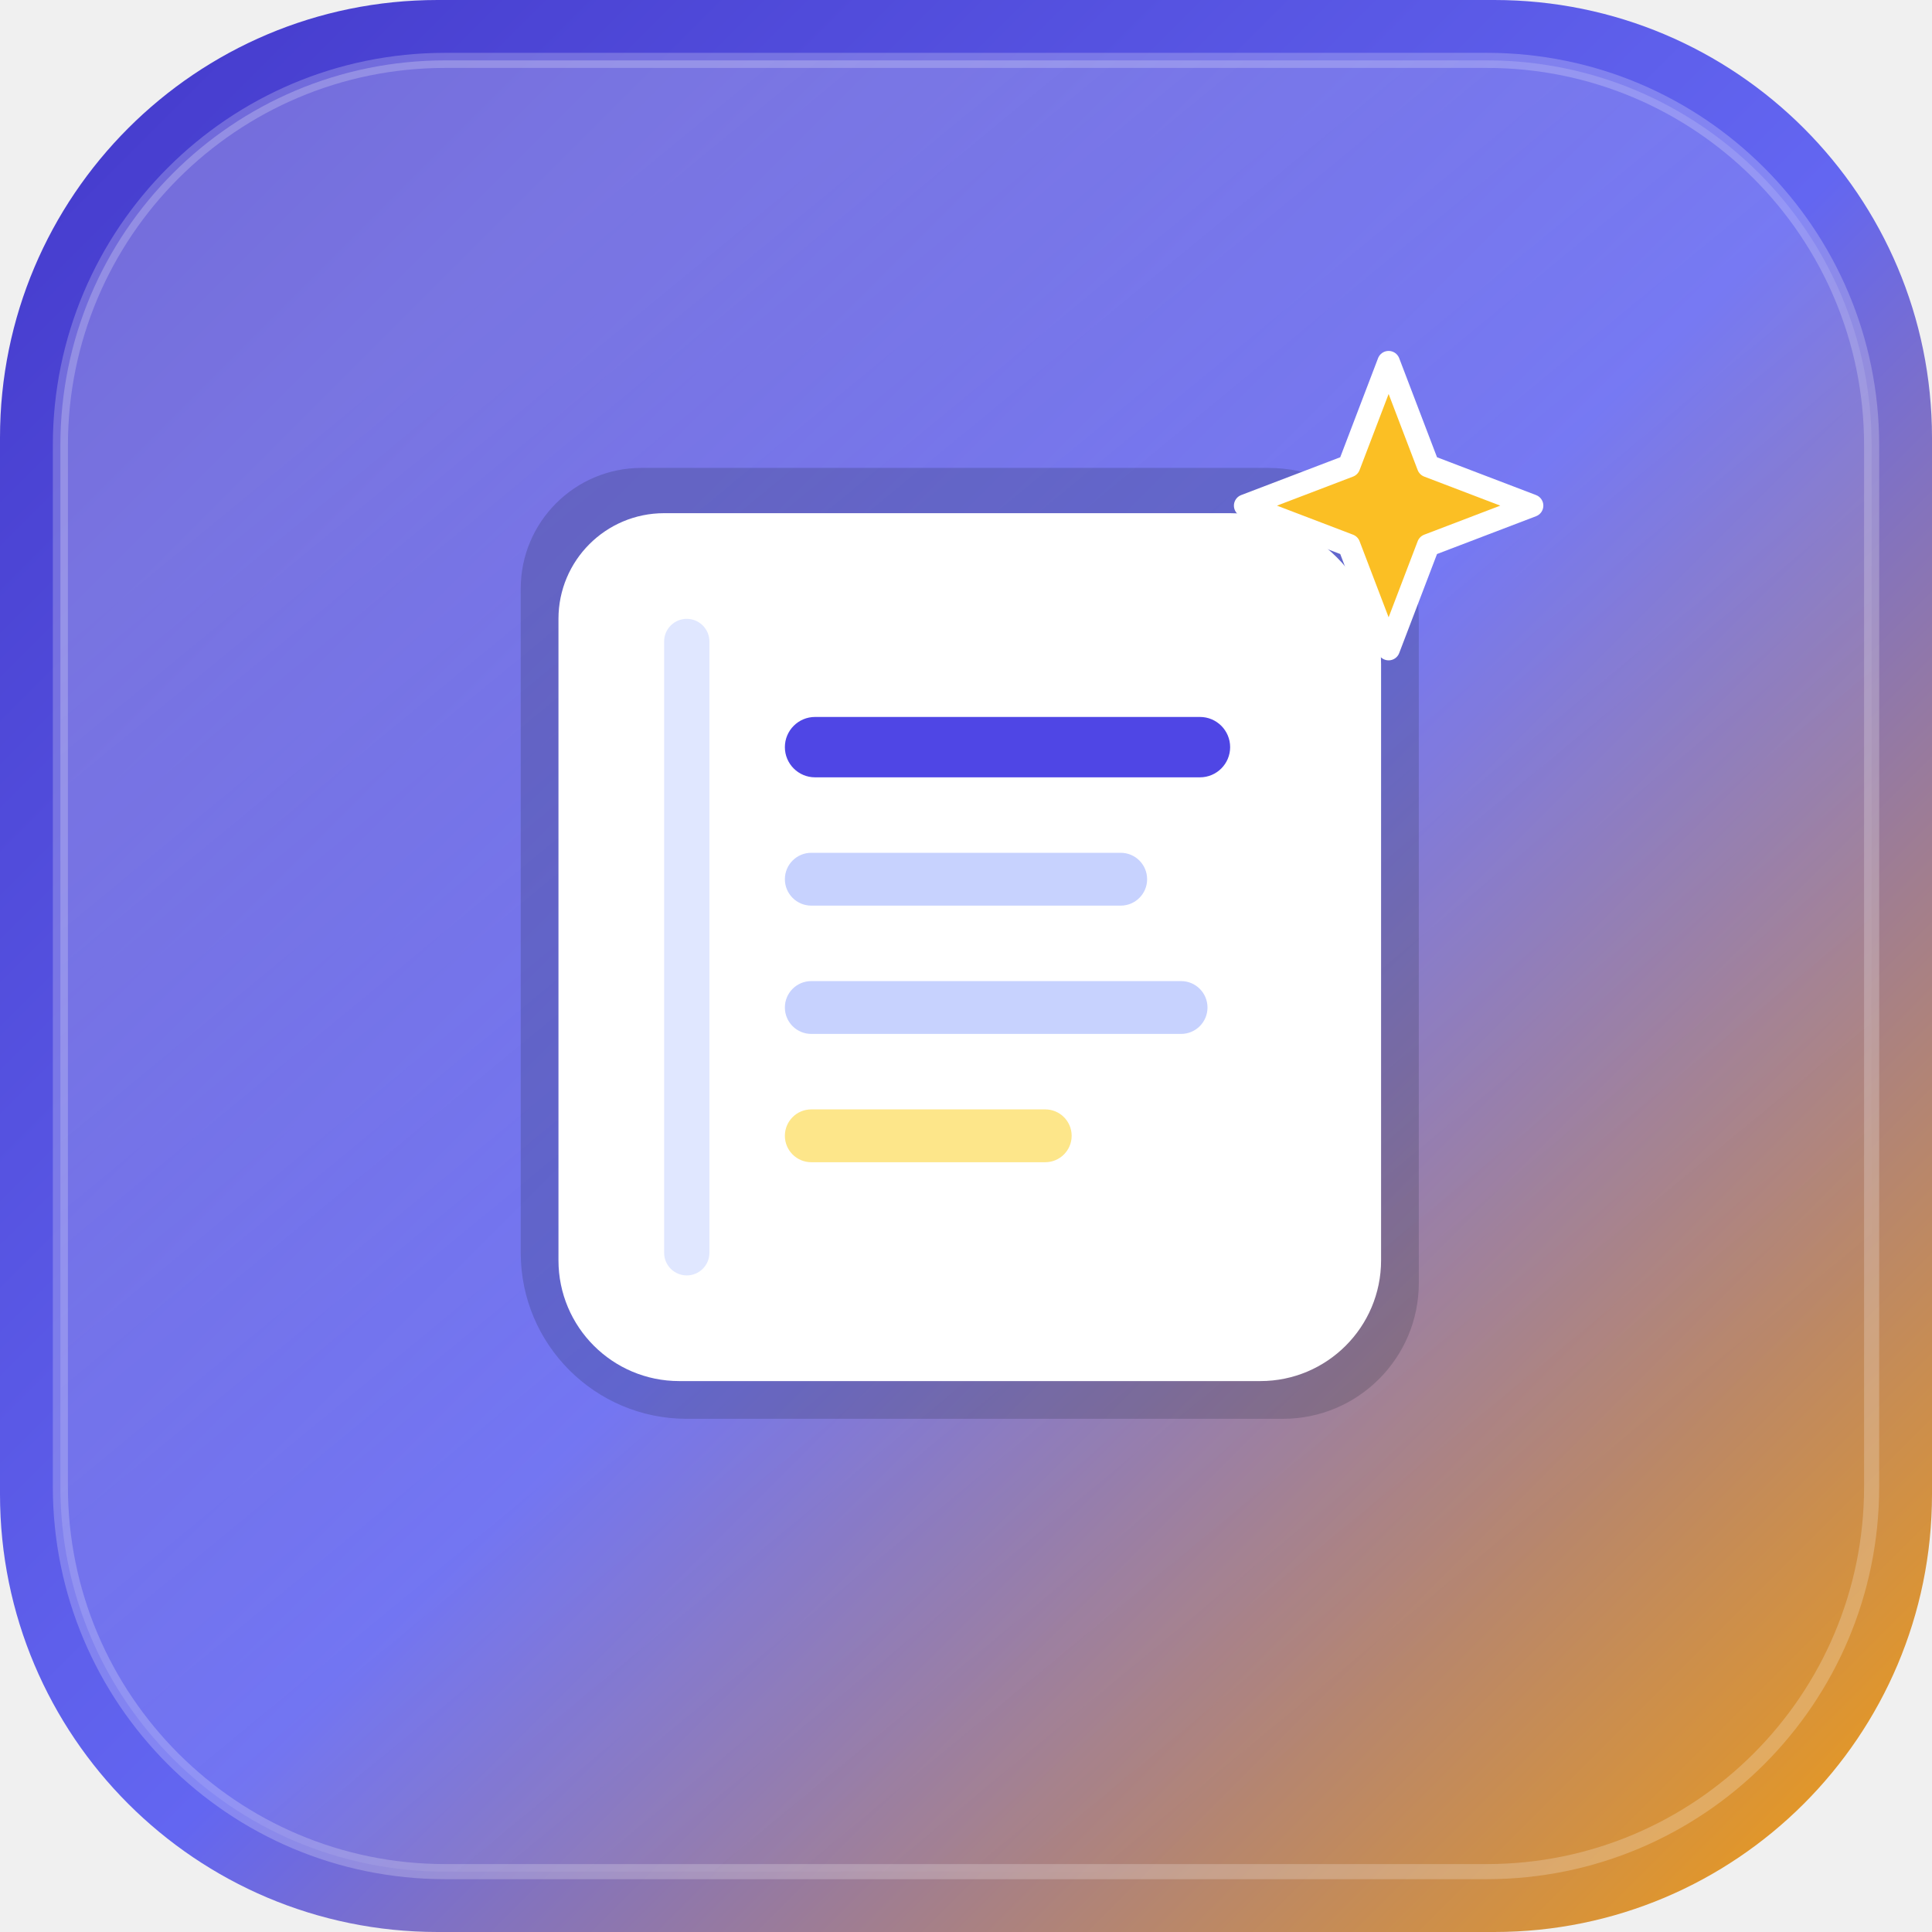
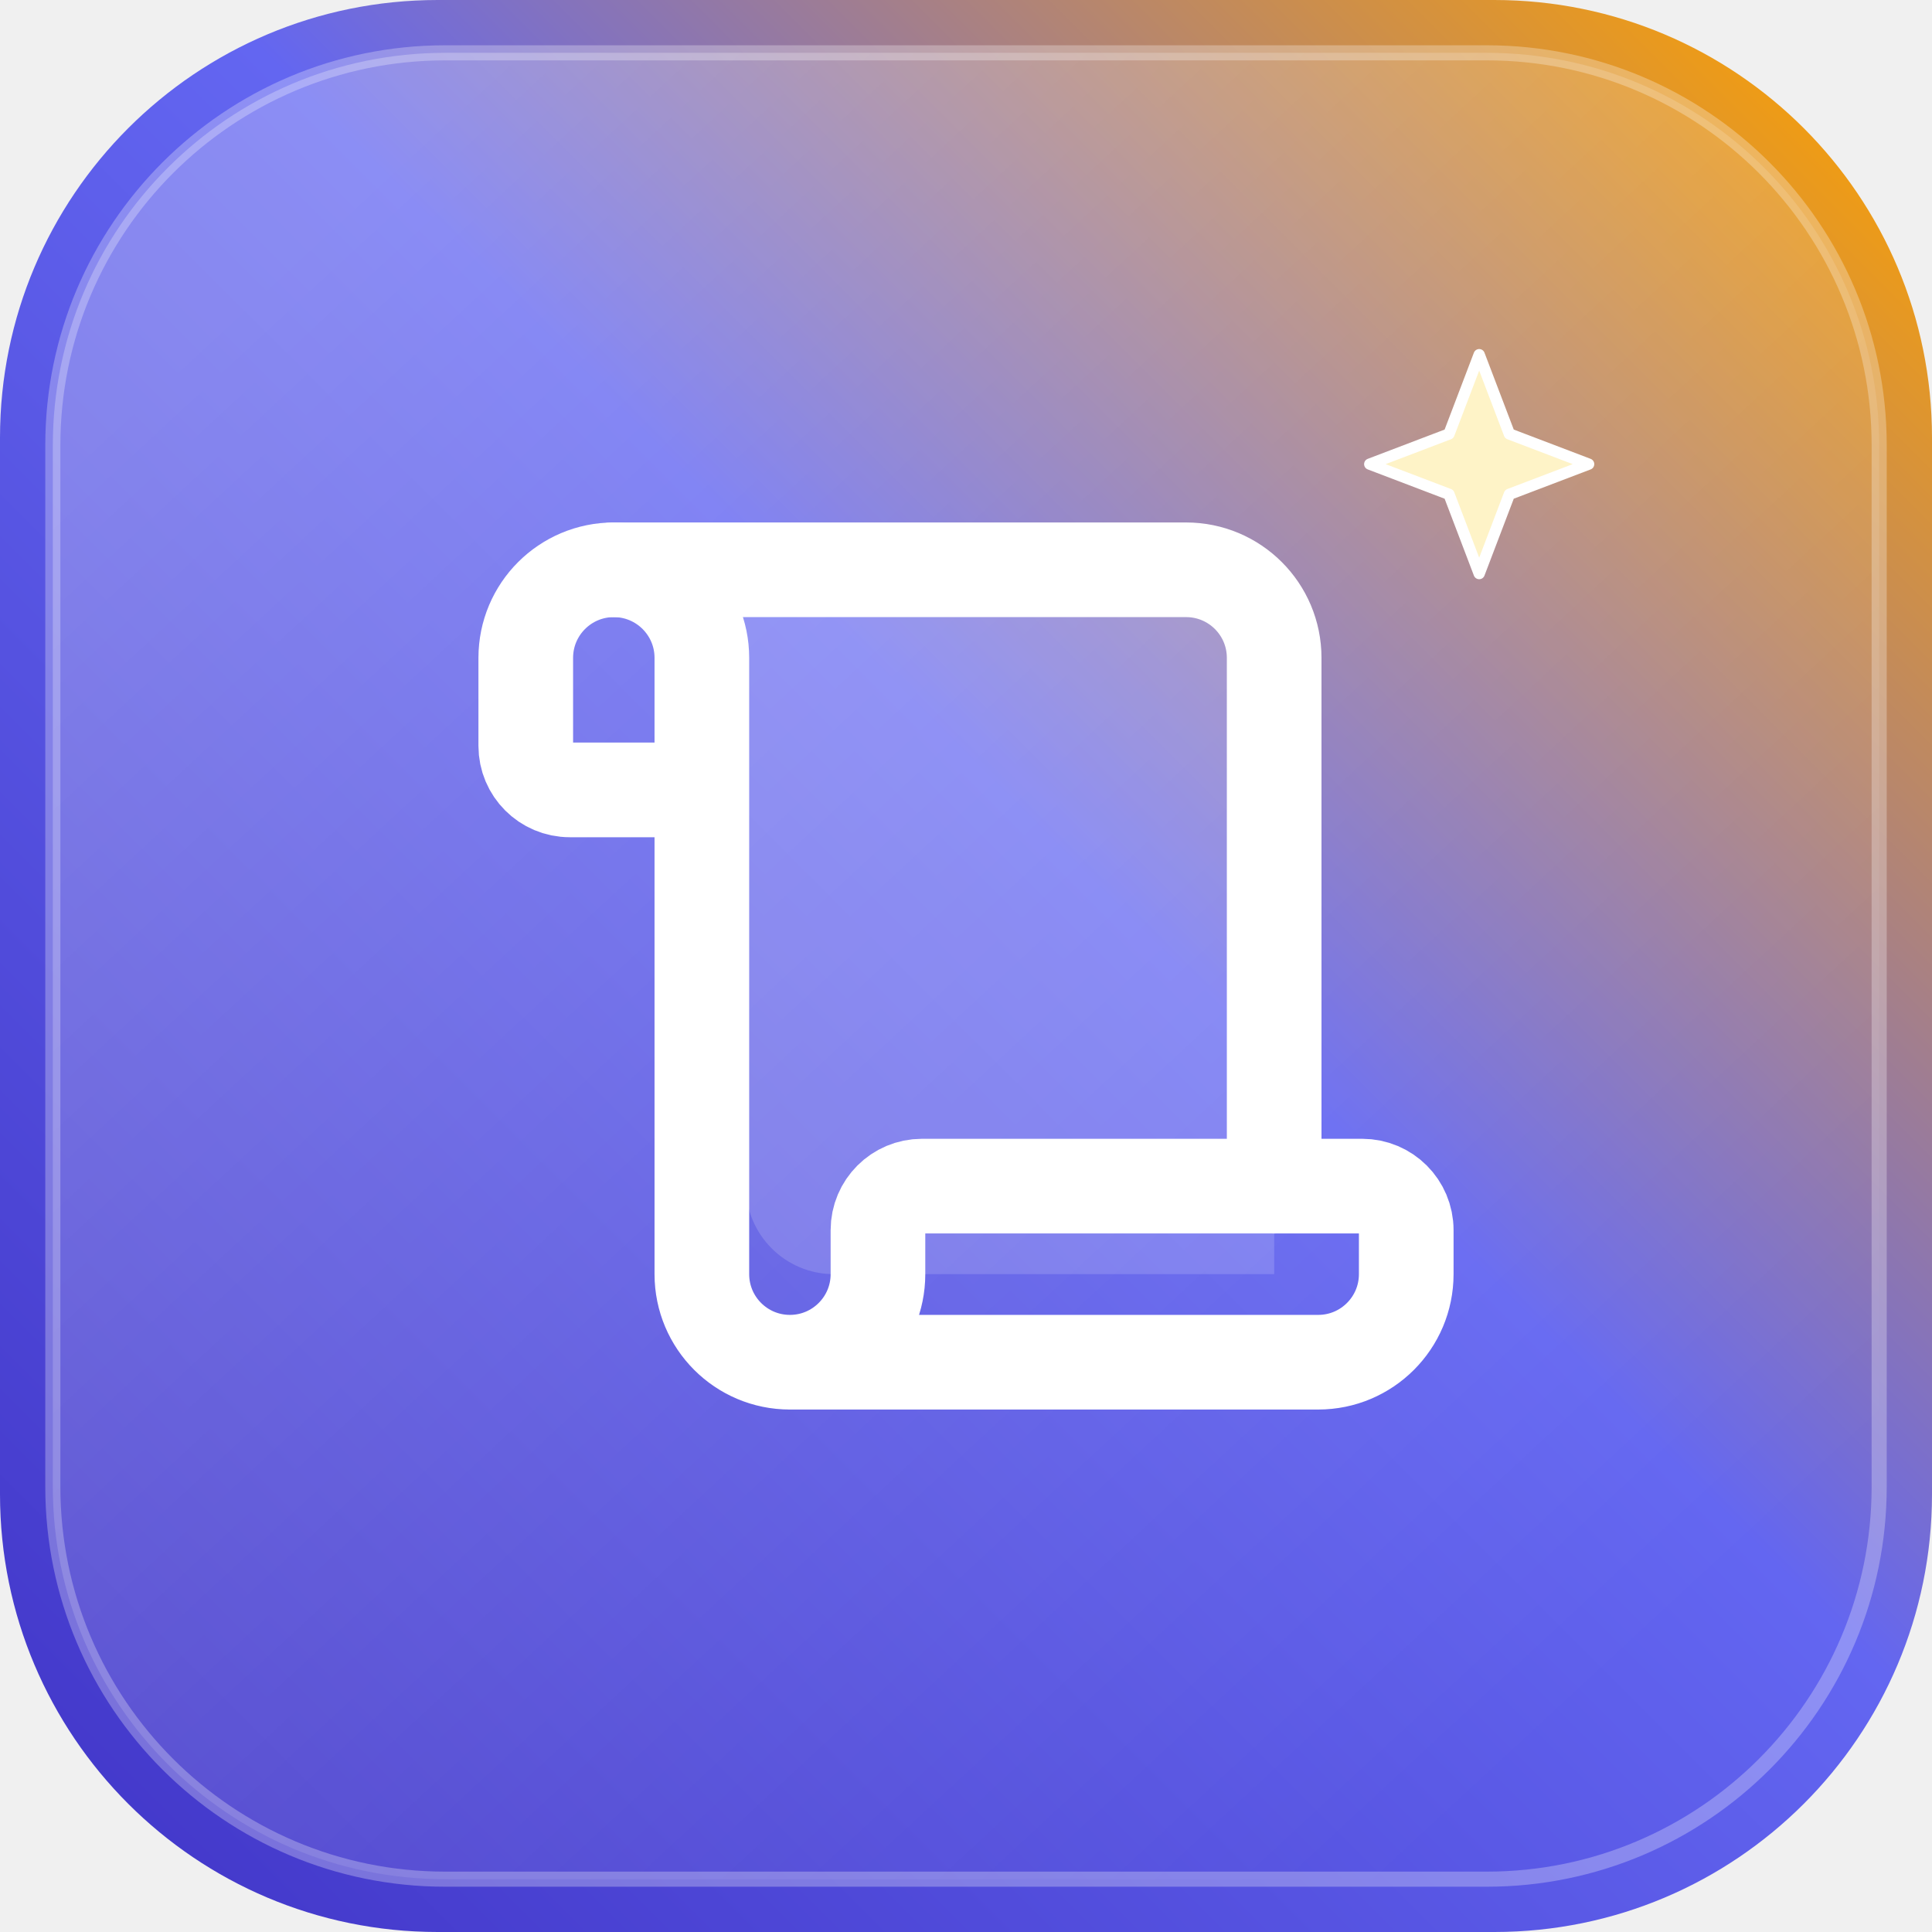
<svg xmlns="http://www.w3.org/2000/svg" viewBox="0 0 512 512" fill="none">
  <defs>
-     <linearGradient id="tpBg" x1="0" y1="0" x2="512" y2="512" gradientUnits="userSpaceOnUse">
+     <linearGradient id="tpBg" x1="24" y1="488" x2="488" y2="24" gradientUnits="userSpaceOnUse">
      <stop offset="0%" stop-color="#4338CA" />
-       <stop offset="52%" stop-color="#6366F1" />
+       <stop offset="56%" stop-color="#6366F1" />
      <stop offset="100%" stop-color="#F59E0B" />
    </linearGradient>
-     <linearGradient id="tpGlow" x1="120" y1="80" x2="400" y2="420" gradientUnits="userSpaceOnUse">
-       <stop offset="0%" stop-color="#FFFFFF" stop-opacity="0.24" />
+     <linearGradient id="tpGlow" x1="80" y1="60" x2="432" y2="440" gradientUnits="userSpaceOnUse">
+       <stop offset="0%" stop-color="#FFFFFF" stop-opacity="0.26" />
      <stop offset="100%" stop-color="#FFFFFF" stop-opacity="0" />
    </linearGradient>
  </defs>
  <rect width="512" height="512" rx="116" fill="url(#tpBg)" />
-   <rect x="16" y="16" width="480" height="480" rx="102" fill="url(#tpGlow)" stroke="rgba(255,255,255,0.22)" stroke-width="4" />
-   <path d="M138 156C138 138.327 152.327 124 170 124H336C358.091 124 376 141.909 376 164V340C376 359.882 359.882 376 340 376H182C157.699 376 138 356.301 138 332V156Z" fill="rgba(15,23,42,0.18)" />
-   <path d="M148 164C148 148.536 160.536 136 176 136H326C348.091 136 366 153.909 366 176V334C366 351.673 351.673 366 334 366H180C162.327 366 148 351.673 148 334V164Z" fill="#FFFFFF" />
-   <rect x="176" y="164" width="12" height="174" rx="6" fill="#E0E7FF" />
-   <rect x="208" y="190" width="118" height="16" rx="8" fill="#4F46E5" />
-   <rect x="208" y="226" width="96" height="14" rx="7" fill="#C7D2FE" />
-   <rect x="208" y="260" width="112" height="14" rx="7" fill="#C7D2FE" />
-   <rect x="208" y="294" width="76" height="14" rx="7" fill="#FDE68A" />
-   <path d="M368 96L378.5 123.5L406 134L378.5 144.5L368 172L357.5 144.5L330 134L357.5 123.5L368 96Z" fill="#FBBF24" stroke="#FFFFFF" stroke-width="6" stroke-linejoin="round" />
+   <rect x="14" y="14" width="484" height="484" rx="104" fill="url(#tpGlow)" stroke="rgba(255,255,255,0.28)" stroke-width="4" />
+   <g transform="translate(116 116) scale(11.6667)">
+     <path d="M5.5 3.5H17a2 2 0 0 1 2 2V19H9a2 2 0 0 1-2-2V5.5Z" fill="rgba(255,255,255,0.16)" />
+     <path d="M19 17V5a2 2 0 0 0-2-2H4" stroke="#FFFFFF" stroke-width="2.15" stroke-linecap="round" stroke-linejoin="round" />
+     <path d="M8 21h12a2 2 0 0 0 2-2v-1a1 1 0 0 0-1-1H11a1 1 0 0 0-1 1v1a2 2 0 1 1-4 0V5a2 2 0 1 0-4 0v2a1 1 0 0 0 1 1h3" stroke="#FFFFFF" stroke-width="2.15" stroke-linecap="round" stroke-linejoin="round" />
+   </g>
+   <path d="M392 94L400 115L421 123L400 131L392 152L384 131L363 123L384 115L392 94Z" fill="#FEF3C7" stroke="#FFFFFF" stroke-width="3" stroke-linejoin="round" />
</svg>
